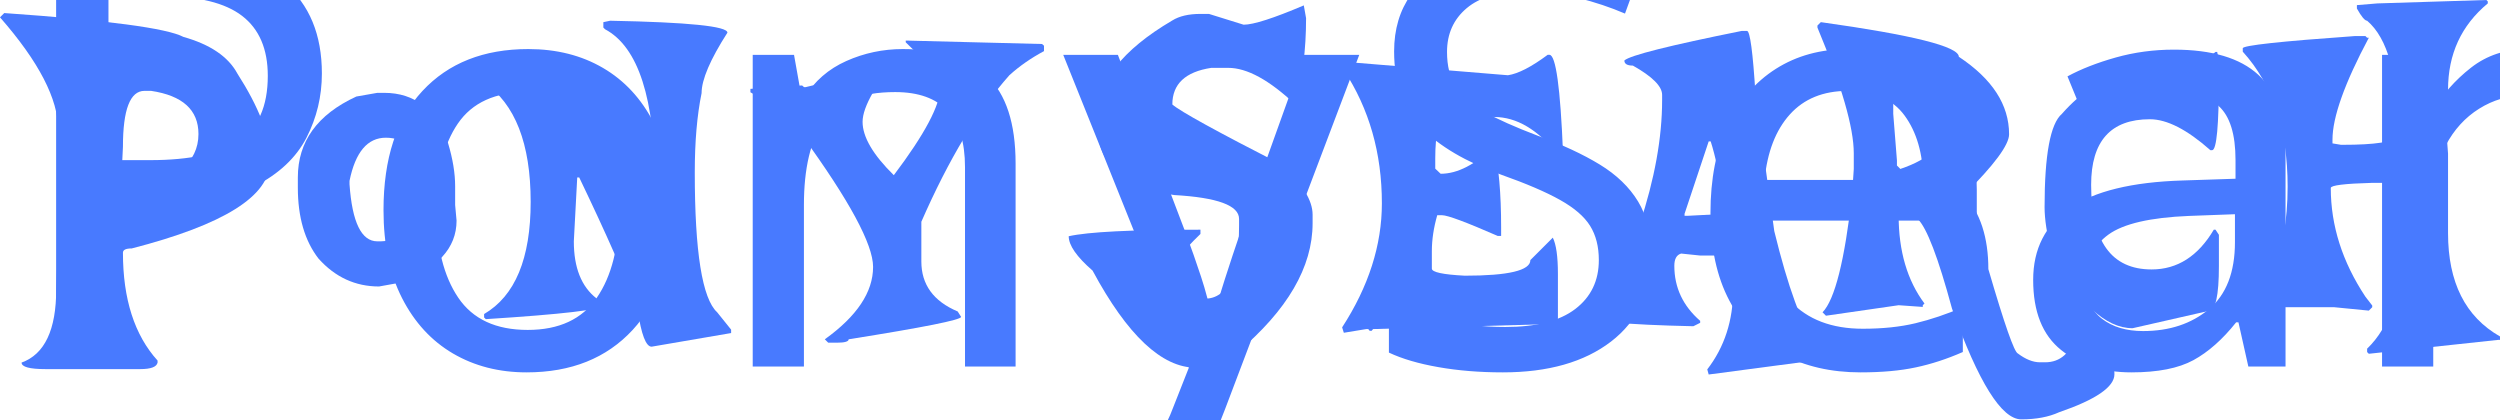
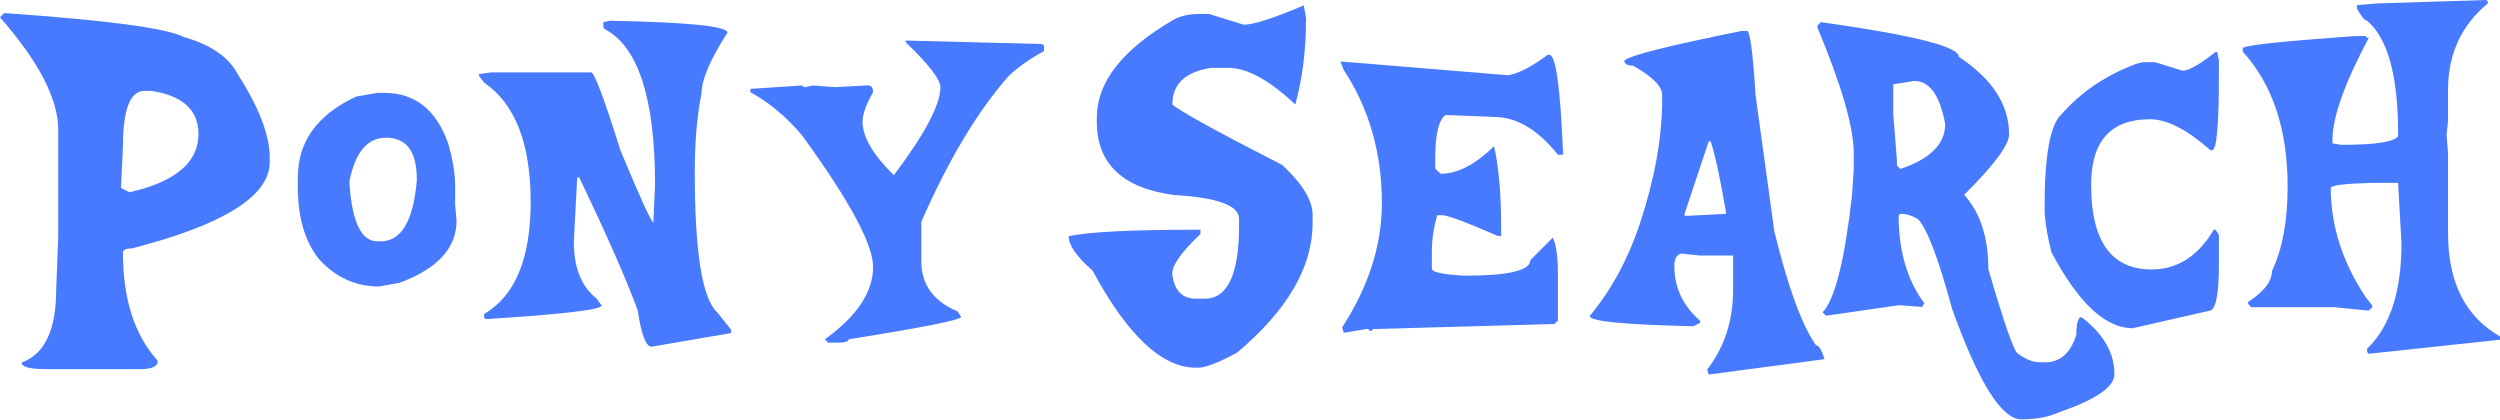
<svg xmlns="http://www.w3.org/2000/svg" id="svg8" version="1.1" viewBox="0 0 255.964 42.937" height="42.937mm" width="255.964mm">
  <defs id="defs2">
    <rect x="0.023" y="0.021" width="1213.251" height="275.744" id="rect1180" />
  </defs>
  <g transform="translate(-4.028927,-7.474615)" id="layer1">
    <g transform="translate(-25.70238,-86.17857)" style="font-style:normal;font-weight:normal;font-size:50.8px;line-height:1.25;font-family:sans-serif;display:none;fill:#487cff;fill-opacity:1;stroke:none;stroke-width:0.265" id="text884" aria-label="SearXNG">
      <path id="path886" style="font-style:normal;font-variant:normal;font-weight:normal;font-stretch:normal;font-size:50.8px;font-family:'Libre Franklin';-inkscape-font-specification:'Libre Franklin';fill:#487cff;fill-opacity:1;stroke-width:0.265" d="m 56.494,102.704 q -1.168,-1.219 -3.048,-2.032 -1.88,-0.813 -4.42,-0.813 -3.15,0 -5.08,1.321 -1.93,1.27 -1.93,3.454 0,2.337 3.708,3.607 l 7.671,2.642 q 3.962,1.321 5.842,3.404 1.88,2.083 1.88,5.131 0,4.064 -2.184,7.01 -2.184,2.896 -5.944,4.42 -3.759,1.524 -8.484,1.524 -5.334,0 -9.042,-1.778 -3.708,-1.829 -5.537,-5.131 -0.203,-0.356 -0.203,-0.711 0,-0.356 0.406,-0.61 l 4.013,-2.438 q 0.356,-0.254 0.762,-0.254 0.61,0 1.118,0.66 1.321,1.626 2.388,2.54 1.118,0.864 2.692,1.321 1.626,0.457 4.166,0.457 3.2,0 5.182,-1.168 1.981,-1.219 1.981,-3.759 0,-1.27 -0.914,-2.083 -0.914,-0.864 -2.946,-1.575 l -7.417,-2.489 q -3.658,-1.219 -5.588,-3.556 -1.88,-2.388 -1.88,-5.436 0,-3.759 2.134,-6.655 2.134,-2.896 5.69,-4.47 3.607,-1.575 7.874,-1.575 4.369,0 7.671,1.575 3.353,1.524 5.182,3.962 0.406,0.508 0.406,0.762 0,0.254 -0.356,0.457 l -4.521,2.997 q -0.051,0.051 -0.203,0.051 -0.305,0 -1.067,-0.762 z" />
      <path id="path888" style="font-style:normal;font-variant:normal;font-weight:normal;font-stretch:normal;font-size:50.8px;font-family:'Libre Franklin';-inkscape-font-specification:'Libre Franklin';fill:#487cff;fill-opacity:1;stroke-width:0.265" d="m 77.004,132.371 q -3.607,0 -6.401,-1.473 -2.794,-1.473 -4.318,-4.115 -1.524,-2.692 -1.524,-6.198 0,-4.166 1.981,-7.874 2.032,-3.759 5.537,-5.994 3.556,-2.286 7.925,-2.286 5.334,0 8.484,3.15 3.15,3.15 3.15,8.687 0,1.473 -0.203,2.845 -0.102,0.406 -0.356,0.61 -0.203,0.152 -0.813,0.152 h -17.12 q -0.813,0 -0.813,2.184 0,2.388 1.524,3.708 1.575,1.27 4.064,1.27 1.93,0 3.607,-0.813 1.676,-0.813 3.302,-2.54 0.254,-0.254 0.508,-0.254 0.152,0 0.66,0.203 l 3.353,1.575 q 0.61,0.203 0.61,0.66 0,0.254 -0.254,0.66 -2.946,3.302 -5.893,4.572 -2.896,1.27 -7.01,1.27 z m 6.452,-16.561 q 1.219,0 1.219,-1.981 0,-1.93 -1.168,-3.251 -1.168,-1.372 -3.251,-1.372 -2.54,0 -4.521,1.93 -1.93,1.88 -2.235,4.674 z" />
      <path id="path890" style="font-style:normal;font-variant:normal;font-weight:normal;font-stretch:normal;font-size:50.8px;font-family:'Libre Franklin';-inkscape-font-specification:'Libre Franklin';fill:#487cff;fill-opacity:1;stroke-width:0.265" d="m 109.411,129.374 q -3.048,2.997 -8.331,2.997 -3.556,0 -5.588,-1.829 -2.032,-1.829 -2.032,-4.775 0,-3.607 2.388,-5.893 2.388,-2.337 5.994,-3.353 3.658,-1.067 7.569,-1.168 l 1.829,-0.152 q 0.965,0 1.118,-0.965 l 0.152,-1.067 q 0.051,-0.254 0.051,-0.813 0,-3.048 -3.505,-3.048 -4.013,0 -5.944,3.15 -0.254,0.356 -0.66,0.356 -0.305,0 -0.457,-0.051 l -4.928,-1.168 q -0.508,-0.102 -0.508,-0.66 0,-0.508 0.254,-1.016 3.353,-5.486 12.649,-5.486 5.486,0 8.026,1.93 2.591,1.93 2.591,5.334 0,0.457 -0.102,1.473 l -2.54,17.78 q -0.051,0.66 -0.203,0.813 -0.152,0.102 -0.711,0.102 h -5.232 q -0.508,0 -0.66,-0.305 -0.152,-0.305 -0.203,-1.016 l 0.051,-1.321 q 0,-0.406 -0.254,-0.406 -0.254,0 -0.813,0.559 z m 2.184,-9.754 v -0.305 q 0,-0.203 -0.102,-0.254 -0.102,-0.102 -0.406,-0.051 l -1.829,0.152 q -2.946,0.203 -5.486,1.473 -2.54,1.27 -2.54,3.912 0,1.219 0.864,1.981 0.914,0.711 2.438,0.711 1.321,0 2.489,-0.356 1.168,-0.406 2.032,-1.067 1.88,-1.422 2.083,-2.896 z" />
      <path id="path892" style="font-style:normal;font-variant:normal;font-weight:normal;font-stretch:normal;font-size:50.8px;font-family:'Libre Franklin';-inkscape-font-specification:'Libre Franklin';fill:#487cff;fill-opacity:1;stroke-width:0.265" d="m 123.864,131.863 q -0.61,0 -0.914,-0.356 -0.254,-0.356 -0.152,-0.914 l 3.505,-24.943 q 0.051,-0.457 0.152,-0.559 0.152,-0.152 0.559,-0.152 h 6.045 q 0.914,0 0.711,1.067 l -0.356,2.286 v 0.203 q 0,0.356 0.203,0.356 0.152,0 0.457,-0.305 1.778,-1.88 3.962,-2.997 2.184,-1.118 3.962,-1.118 1.067,0 1.575,0.152 0.508,0.152 0.457,0.61 l -0.813,5.69 q -0.051,0.559 -0.203,0.711 -0.102,0.152 -0.406,0.102 -1.727,-0.254 -3.454,-0.254 -1.321,0 -2.794,0.711 -1.473,0.66 -2.54,1.778 -1.016,1.067 -1.168,2.134 l -2.083,14.834 q -0.102,0.66 -0.356,0.813 -0.203,0.152 -0.965,0.152 z" />
      <path id="path894" style="font-style:normal;font-variant:normal;font-weight:normal;font-stretch:normal;font-size:50.8px;font-family:'Libre Franklin';-inkscape-font-specification:'Libre Franklin';fill:#487cff;fill-opacity:1;stroke-width:0.265" d="m 176.481,130.085 q 0.457,0.813 0.457,1.219 0,0.305 -0.254,0.457 -0.254,0.102 -0.762,0.102 h -7.061 q -0.61,0 -0.965,-0.152 -0.305,-0.152 -0.508,-0.61 l -5.639,-11.735 q -0.254,-0.508 -0.508,-0.508 -0.152,0 -0.559,0.559 l -9.042,11.836 q -0.254,0.406 -0.61,0.508 -0.305,0.102 -1.067,0.102 h -5.944 q -1.016,0 -1.016,-0.66 0,-0.457 0.762,-1.524 l 13.005,-16.307 q 0.559,-0.61 0.559,-1.067 0,-0.356 -0.102,-0.559 l -8.484,-16.561 q -0.152,-0.254 -0.152,-0.508 0,-0.508 0.762,-0.508 h 7.417 q 0.66,0 0.914,0.152 0.254,0.152 0.508,0.66 l 4.928,10.363 q 0.152,0.406 0.356,0.406 0.203,0 0.508,-0.406 l 8.026,-10.566 q 0.305,-0.406 0.559,-0.508 0.305,-0.102 0.965,-0.102 h 6.553 q 0.61,0 0.61,0.559 0,0.406 -0.305,0.914 l -12.598,15.646 q -0.508,0.66 -0.508,0.914 0,0.203 0.152,0.508 z" />
      <path id="path896" style="font-style:normal;font-variant:normal;font-weight:normal;font-stretch:normal;font-size:50.8px;font-family:'Libre Franklin';-inkscape-font-specification:'Libre Franklin';fill:#487cff;fill-opacity:1;stroke-width:0.265" d="m 218.113,94.169 q 0.356,0 0.457,0.203 0.102,0.152 0.051,0.559 l -5.131,36.373 q -0.051,0.356 -0.254,0.457 -0.152,0.102 -0.559,0.102 h -5.182 q -0.66,0 -1.168,-0.813 l -13.106,-22.708 q -0.152,-0.254 -0.305,-0.254 -0.305,0 -0.356,0.559 l -3.15,22.403 q -0.102,0.508 -0.305,0.66 -0.152,0.152 -0.711,0.152 h -5.588 q -0.813,0 -0.711,-1.118 l 5.08,-35.814 q 0.102,-0.508 0.203,-0.61 0.152,-0.152 0.66,-0.152 h 6.147 q 0.508,0 0.762,0.254 0.305,0.203 0.559,0.711 l 11.989,21.184 q 0.254,0.406 0.508,0.406 0.406,0 0.457,-0.61 l 2.946,-21.285 q 0.051,-0.406 0.203,-0.508 0.203,-0.152 0.66,-0.152 z" />
      <path id="path898" style="font-style:normal;font-variant:normal;font-weight:normal;font-stretch:normal;font-size:50.8px;font-family:'Libre Franklin';-inkscape-font-specification:'Libre Franklin';fill:#487cff;fill-opacity:1;stroke-width:0.265" d="m 236.44,132.371 q -4.572,0 -7.925,-1.93 -3.353,-1.93 -5.131,-5.436 -1.727,-3.556 -1.727,-8.331 0,-6.299 2.489,-11.532 2.489,-5.283 7.061,-8.382 4.572,-3.099 10.516,-3.099 4.064,0 7.163,1.575 3.15,1.575 4.877,4.166 1.727,2.54 1.829,5.436 0,0.508 -0.102,0.762 -0.051,0.203 -0.254,0.254 l -6.96,1.016 h -0.051 q -0.203,0 -0.356,-0.254 -0.102,-0.254 -0.254,-1.016 -0.356,-2.54 -1.93,-4.115 -1.524,-1.575 -4.318,-1.575 -3.607,0 -5.994,2.642 -2.337,2.642 -3.454,6.807 -1.118,4.115 -1.118,8.585 0,4.369 1.626,6.299 1.676,1.88 4.877,1.88 3.099,0 5.232,-1.727 2.134,-1.727 3.15,-4.216 l 0.305,-1.422 q 0.152,-0.254 0.152,-0.356 0,-0.305 -0.61,-0.305 h -6.248 q -0.305,0 -0.406,-0.102 -0.102,-0.152 -0.051,-0.559 l 0.457,-4.166 q 0.051,-0.559 0.508,-0.559 l 14.529,0.051 q 0.61,0 0.762,0.203 0.203,0.152 0.102,0.66 l -2.489,17.577 q -0.051,0.66 -0.813,0.66 h -1.524 q -0.457,0 -0.711,-0.152 -0.203,-0.152 -0.356,-0.61 l -0.864,-3.708 q -0.051,-0.254 -0.356,-0.254 -0.305,0 -0.66,0.406 -1.676,2.083 -4.369,3.454 -2.692,1.372 -6.604,1.372 z" />
    </g>
    <g aria-label="PonySearch" transform="matrix(0.3100831,0,0,0.3100831,3.992589,-15.38718)" id="text472" style="font-size:192px;font-family:Equestria;-inkscape-font-specification:'Equestria, Normal';white-space:pre;fill:#487aff;stroke-width:3">
      <path d="m 1.523,78.04 q 51,3.562 59.156,7.875 13.312,3.75 17.812,12.094 10.688,16.687 10.688,27.75 v 1.5 q 0,16.781 -45.562,28.5 -2.906,0 -2.906,1.406 0,22.969 11.438,35.625 v 0.656 q -0.469,2.156 -5.719,2.156 H 15.117 q -7.875,0 -7.875,-2.156 11.437,-4.125 11.437,-24.188 l 0.656,-17.062 v -35.625 q 0,-15.188 -19.219,-37.125 z m 38.531,57.75 2.812,1.406 q 22.781,-5.156 22.781,-19.219 0,-11.906 -15.656,-14.25 h -2.156 q -7.125,0 -7.125,18.469 z" id="path1182" />
      <path d="m 124.711,104.384 h 2.25 q 15.188,0 21.094,16.594 2.344,7.781 2.344,14.25 v 6.188 l 0.469,5.156 q 0,13.594 -18.844,20.531 l -6.75,1.219 q -11.719,0 -19.969,-9.188 -6.844,-8.812 -6.844,-23.438 v -3.375 q 0,-17.812 19.313,-26.719 z m -9.188,30.188 q 1.312,18.844 9.188,18.844 h 1.125 q 10.125,0 11.906,-19.969 v -0.562 q 0,-13.688 -10.219,-13.688 -9.094,0 -12,14.25 z" id="path1184" />
      <path d="m 201.586,80.572 q 38.719,0.75 38.719,3.938 -8.531,13.312 -8.531,19.969 -2.25,10.969 -2.25,26.156 0,39.469 7.406,46.219 l 4.594,5.719 v 1.125 l -26.25,4.5 q -2.812,0 -4.594,-12 -5.719,-15.562 -19.312,-43.875 h -0.656 l -1.125,21.094 q 0,13.031 7.5,18.844 l 1.688,2.344 q 0,2.062 -38.25,4.5 l -0.562,-0.562 v -1.125 q 15.375,-9 15.375,-37.031 0,-28.875 -15.375,-39.375 l -1.688,-2.25 v -0.562 l 3.938,-0.562 h 33.094 q 1.594,0 9.656,25.687 9.375,22.594 10.875,23.906 l 0.562,-12.562 q 0,-42.469 -16.5,-51.281 l -0.562,-0.562 v -1.781 z" id="path1186" />
      <path d="m 299.18,87.134 h 0.656 l 44.344,1.125 0.656,0.562 v 1.781 q -6.469,3.469 -11.438,7.969 -15.562,17.531 -29.062,48.375 v 13.125 q 0,11.438 12,16.5 l 1.125,1.781 q 0,1.5 -37.125,7.406 0,1.125 -3.938,1.125 h -2.812 l -1.125,-1.125 q 15.938,-11.438 15.938,-23.906 0,-11.156 -23.438,-43.406 -7.969,-9.375 -17.062,-14.25 v -1.125 l 17.062,-1.125 0.656,0.562 h 0.469 l 2.344,-0.562 7.406,0.562 10.219,-0.562 h 0.656 q 1.688,0 1.688,2.25 -3.469,6 -3.469,9.75 0,7.5 10.312,17.625 15.375,-20.344 15.375,-29.062 0,-3.844 -11.438,-14.812 z" id="path1188" />
      <path d="m 430.617,75.509 0.75,4.219 q 0,15.656 -3.562,28.5 -12.844,-12.094 -22.125,-12.094 h -5.625 q -12.844,1.969 -12.844,12.094 3.844,3.375 36.281,19.969 10.031,9.375 10.031,16.406 v 2.812 q 0,21.75 -24.938,42.75 -9.188,4.969 -12.844,4.969 h -0.75 q -16.875,0 -34.125,-32.062 -7.875,-6.844 -7.875,-11.344 9.656,-2.156 42.75,-2.156 h 0.75 v 1.406 q -9.281,8.906 -9.281,12.844 v 0.75 q 1.125,7.781 7.781,7.781 h 2.906 q 11.344,0 11.344,-24.188 v -2.156 q 0,-6.656 -21.375,-7.875 -25.594,-3.375 -25.594,-24.188 v -1.406 q 0,-17.437 24.938,-32.062 3.469,-2.156 9.281,-2.156 h 2.812 l 11.438,3.562 q 4.875,0 19.875,-6.375 z" id="path1190" />
      <path d="m 511.148,91.822 h 0.562 q 3.188,0 4.5,32.437 v 0.562 h -1.688 q -9.938,-12.469 -21.094,-12.469 l -15.938,-0.656 q -3.469,2.25 -3.469,14.25 v 3.469 l 1.781,1.688 q 8.344,0 17.625,-9.094 2.344,10.031 2.344,26.812 v 2.812 h -1.125 q -15.656,-6.844 -18.375,-6.844 h -1.594 q -1.781,6.188 -1.781,11.906 v 5.719 q 0,1.781 10.875,2.344 21.656,0 21.656,-5.156 l 7.406,-7.406 q 1.688,3.375 1.688,12 v 15.375 l -1.125,1.125 -59.906,1.688 -0.469,0.562 h -0.656 l -0.469,-0.562 h -0.656 l -7.406,1.219 -0.562,-1.781 q 13.125,-20.25 13.125,-40.969 0,-24.844 -12.562,-43.969 l -1.125,-2.812 h 0.562 l 54.75,4.5 q 5.062,-0.75 13.125,-6.75 z" id="path1192" />
      <path d="m 575.18,83.947 h 1.781 q 1.5,0 2.812,21.094 l 6.188,45 q 6.75,27.656 13.781,37.688 1.406,0 2.812,4.594 l -38.25,5.062 -0.469,-1.688 q 8.531,-11.062 8.531,-26.25 v -11.344 h -10.875 l -6.281,-0.656 q -2.25,0.656 -2.25,4.031 0,10.781 8.531,18.188 v 0.656 l -2.25,1.125 q -34.219,-0.75 -34.219,-3.375 10.594,-12.75 16.5,-30.281 7.406,-22.406 7.406,-40.969 v -1.781 q 0,-4.219 -9.656,-9.656 -2.812,0 -2.812,-1.688 2.812,-2.531 38.719,-9.75 z m -10.875,36.469 -7.969,23.906 v 0.656 h 1.125 l 12.562,-0.656 v -0.469 q -2.812,-16.594 -5.062,-23.438 z" id="path1194" />
      <path d="m 601.336,81.04 q 45.562,6.375 45.562,11.438 16.594,10.969 16.594,25.594 0,5.25 -14.812,19.969 7.969,8.906 7.969,24.562 7.969,27.281 9.75,27.844 3.844,2.906 7.312,2.906 h 1.688 q 7.5,0 10.312,-9.188 0,-5.719 1.688,-5.719 10.875,8.25 10.875,18.844 0,6.281 -18.281,12.562 -5.156,2.344 -12.469,2.344 -9.75,0 -22.875,-36.562 -6.844,-25.312 -11.344,-29.625 -2.906,-1.688 -5.719,-1.688 l -0.562,0.562 q 0,17.625 8.531,29.062 l -0.562,0.562 v 0.562 l -7.969,-0.562 -24,3.469 -1.125,-1.125 q 6.094,-6.281 9.75,-38.812 l 0.562,-8.531 v -5.156 q 0,-12.75 -12,-41.531 v -0.656 z m 23.906,20.531 v 9.75 l 1.219,15.375 v 1.688 l 1.125,1.125 q 14.812,-4.969 14.812,-14.812 -2.625,-14.25 -10.219,-14.25 z" id="path1196" />
      <path d="m 731.648,90.884 h 0.562 l 0.562,2.812 v 5.156 q 0,24.469 -2.25,24.469 h -0.562 q -11.531,-10.219 -19.969,-10.219 -19.406,0 -19.406,21.656 0,27.938 19.969,27.938 12.75,0 20.531,-13.125 h 0.562 l 1.125,1.688 v 10.312 q 0,14.812 -3.375,14.812 l -25.125,5.719 q -13.5,0 -26.812,-25.125 -2.25,-9 -2.25,-14.812 0,-25.969 5.719,-30.844 9.562,-10.875 24.469,-16.5 l 2.25,-0.562 h 4.031 l 9.094,2.812 q 3.094,0 10.875,-6.188 z" id="path1198" />
      <path d="m 821.086,73.728 0.469,0.469 v 0.656 q -13.125,10.875 -13.125,28.5 v 10.219 l -0.469,4.594 0.469,6.281 v 26.25 q 0,24.375 17.156,34.125 v 1.125 h -0.562 l -42.75,4.594 -0.562,-0.562 v -1.125 q 11.344,-10.875 11.344,-34.781 l -1.125,-19.969 h -8.531 q -13.688,0.375 -13.688,1.688 0,18.656 11.438,35.906 l 2.25,2.906 v 0.562 l -1.125,1.125 -11.438,-1.125 h -27.375 l -1.125,-1.219 v -0.469 q 7.969,-5.156 7.969,-10.312 5.156,-10.781 5.156,-27.844 0,-28.219 -14.812,-44.531 v -1.125 q 0,-1.406 37.031,-4.031 h 3.469 l 0.562,0.562 h 0.562 q -12,22.5 -12,33.656 v 1.219 l 2.812,0.469 h 0.656 q 15.938,0 18.188,-2.812 v -1.125 q 0,-28.312 -10.219,-37.031 -1.125,0 -3.375,-4.031 v -1.125 l 6.75,-0.562 z" id="path1200" />
    </g>
-     <text xml:space="preserve" transform="matrix(0.3100831,0,0,0.3100831,3.992589,-15.38718)" id="text1178" style="font-style:normal;font-variant:normal;font-weight:normal;font-stretch:normal;font-size:192px;font-family:Equestria;-inkscape-font-specification:'Equestria, Normal';font-variant-ligatures:normal;font-variant-caps:normal;font-variant-numeric:normal;font-variant-east-asian:normal;white-space:pre;shape-inside:url(#rect1180);fill:#487aff;fill-opacity:1;stroke:none;stroke-width:3">
-       <tspan x="0.023" y="194.759" id="tspan1341">PonySearch</tspan>
-     </text>
  </g>
</svg>
